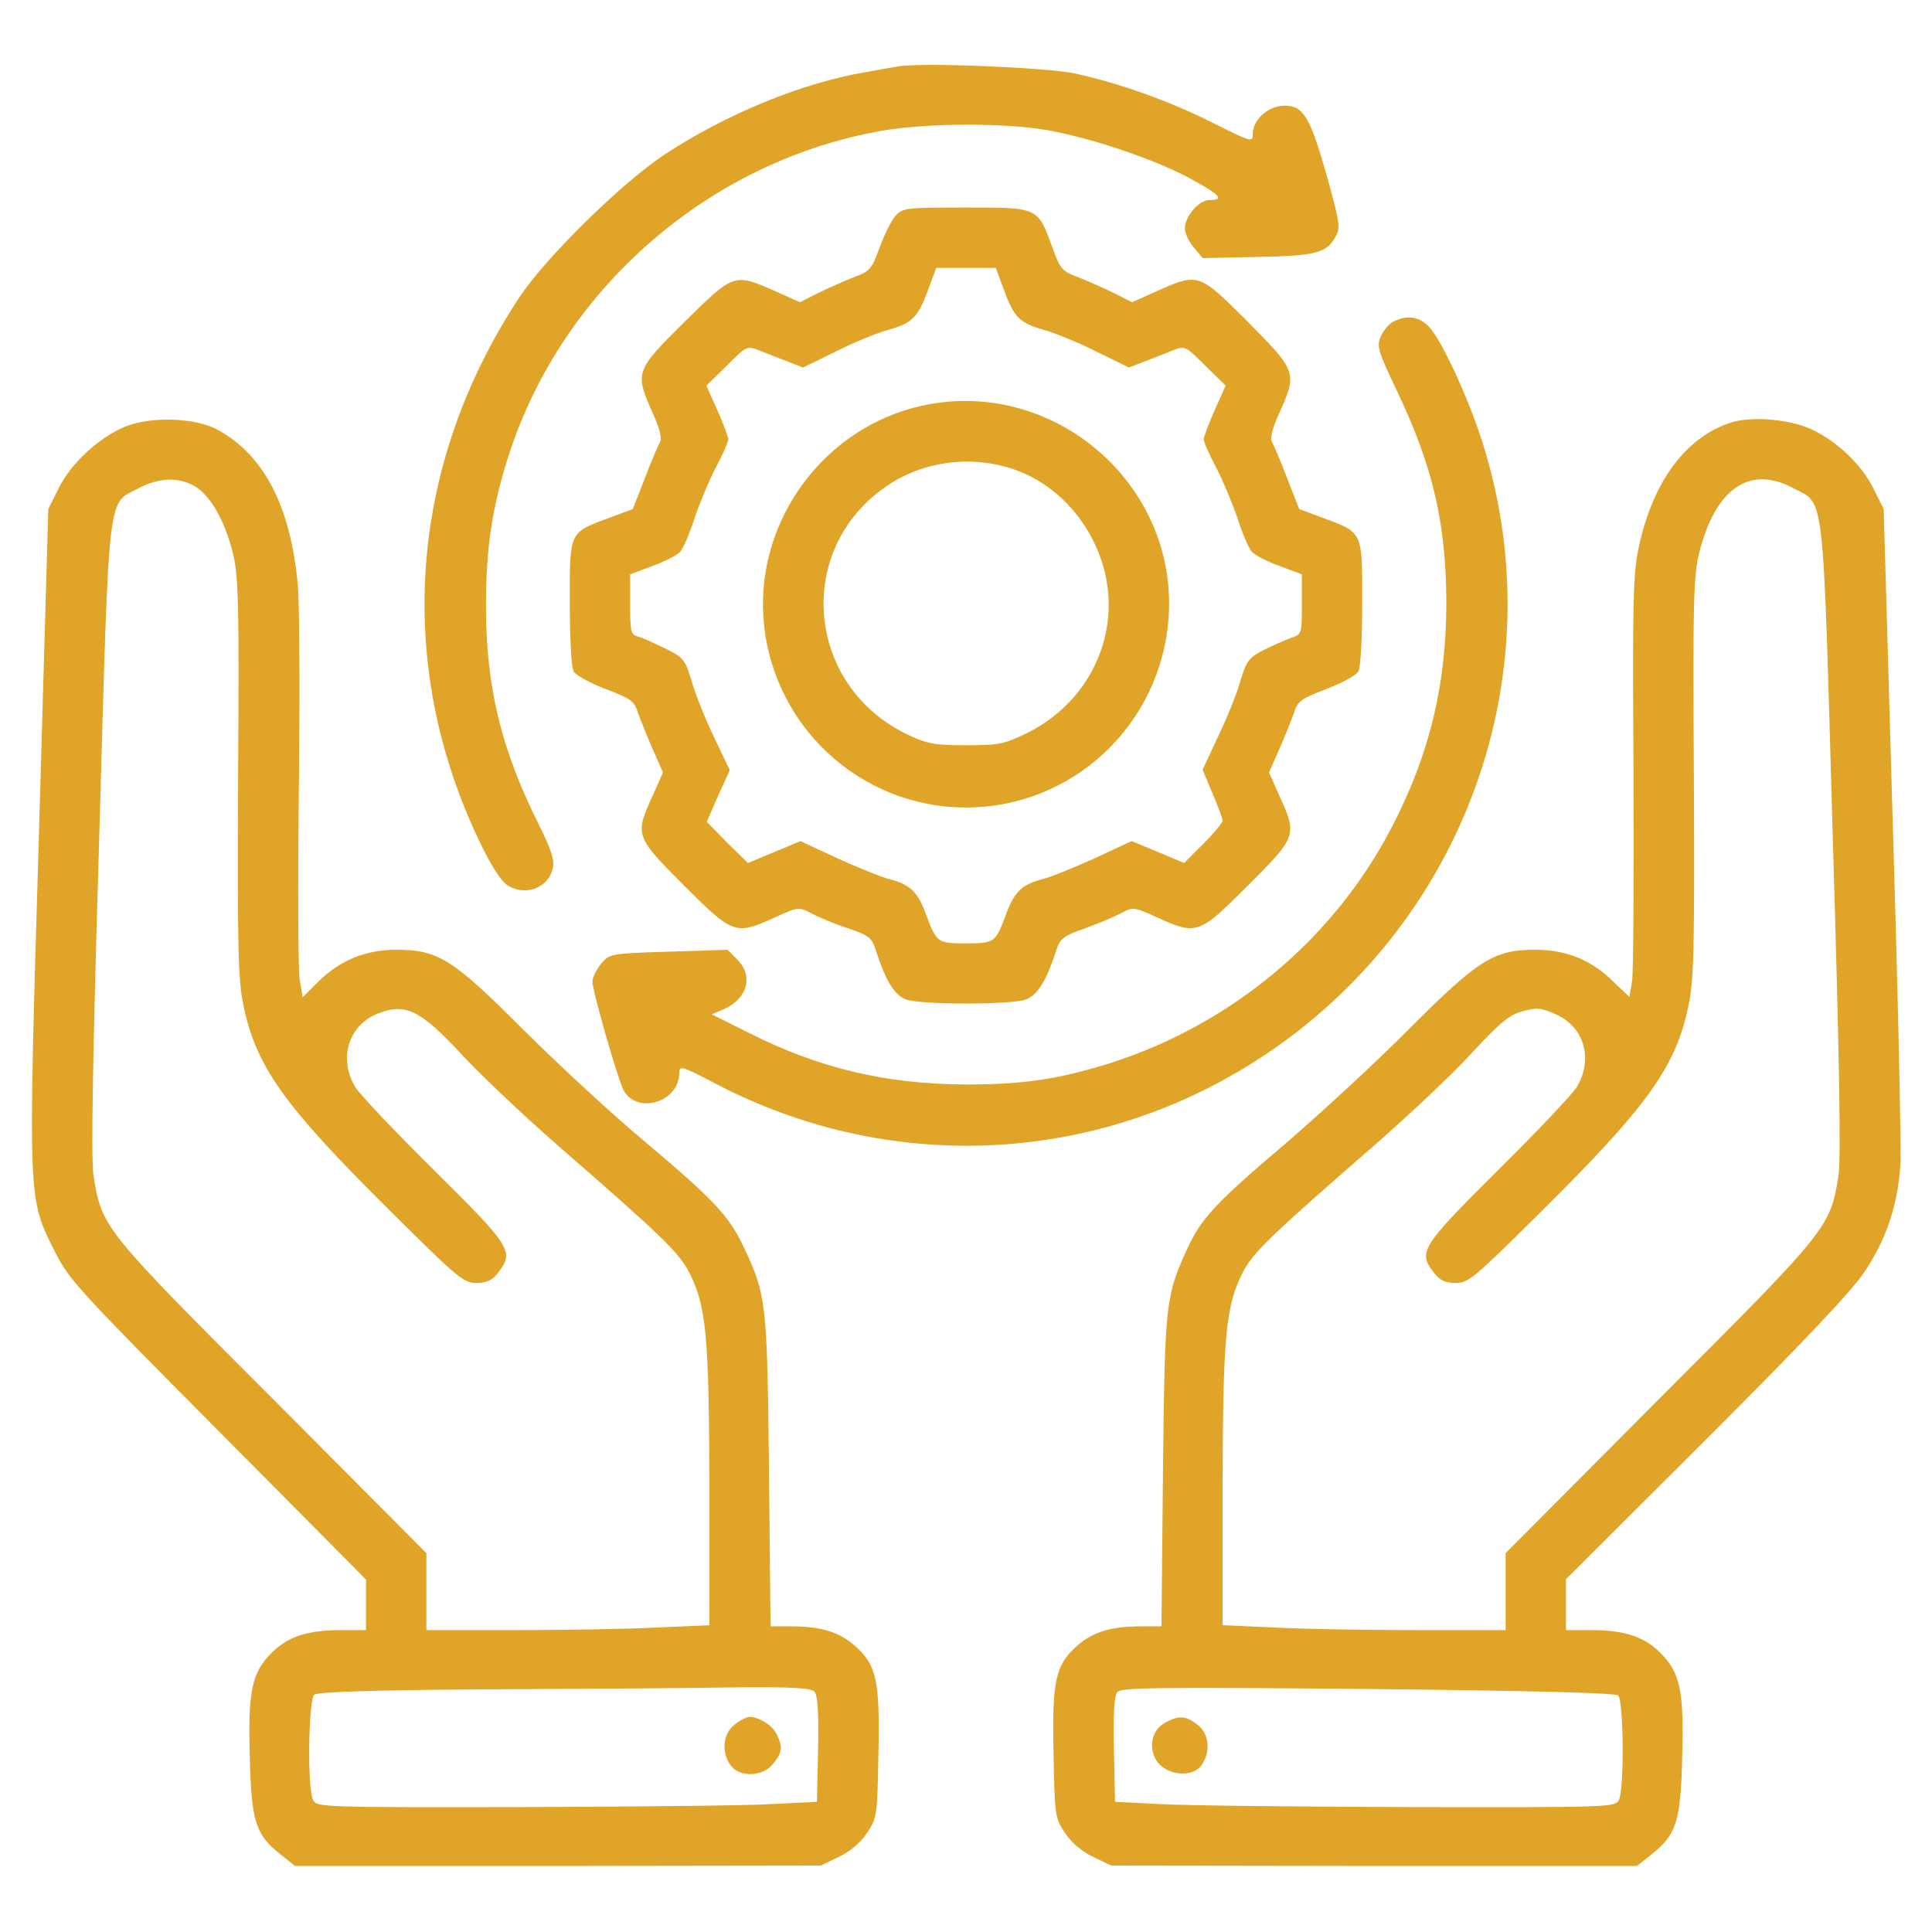
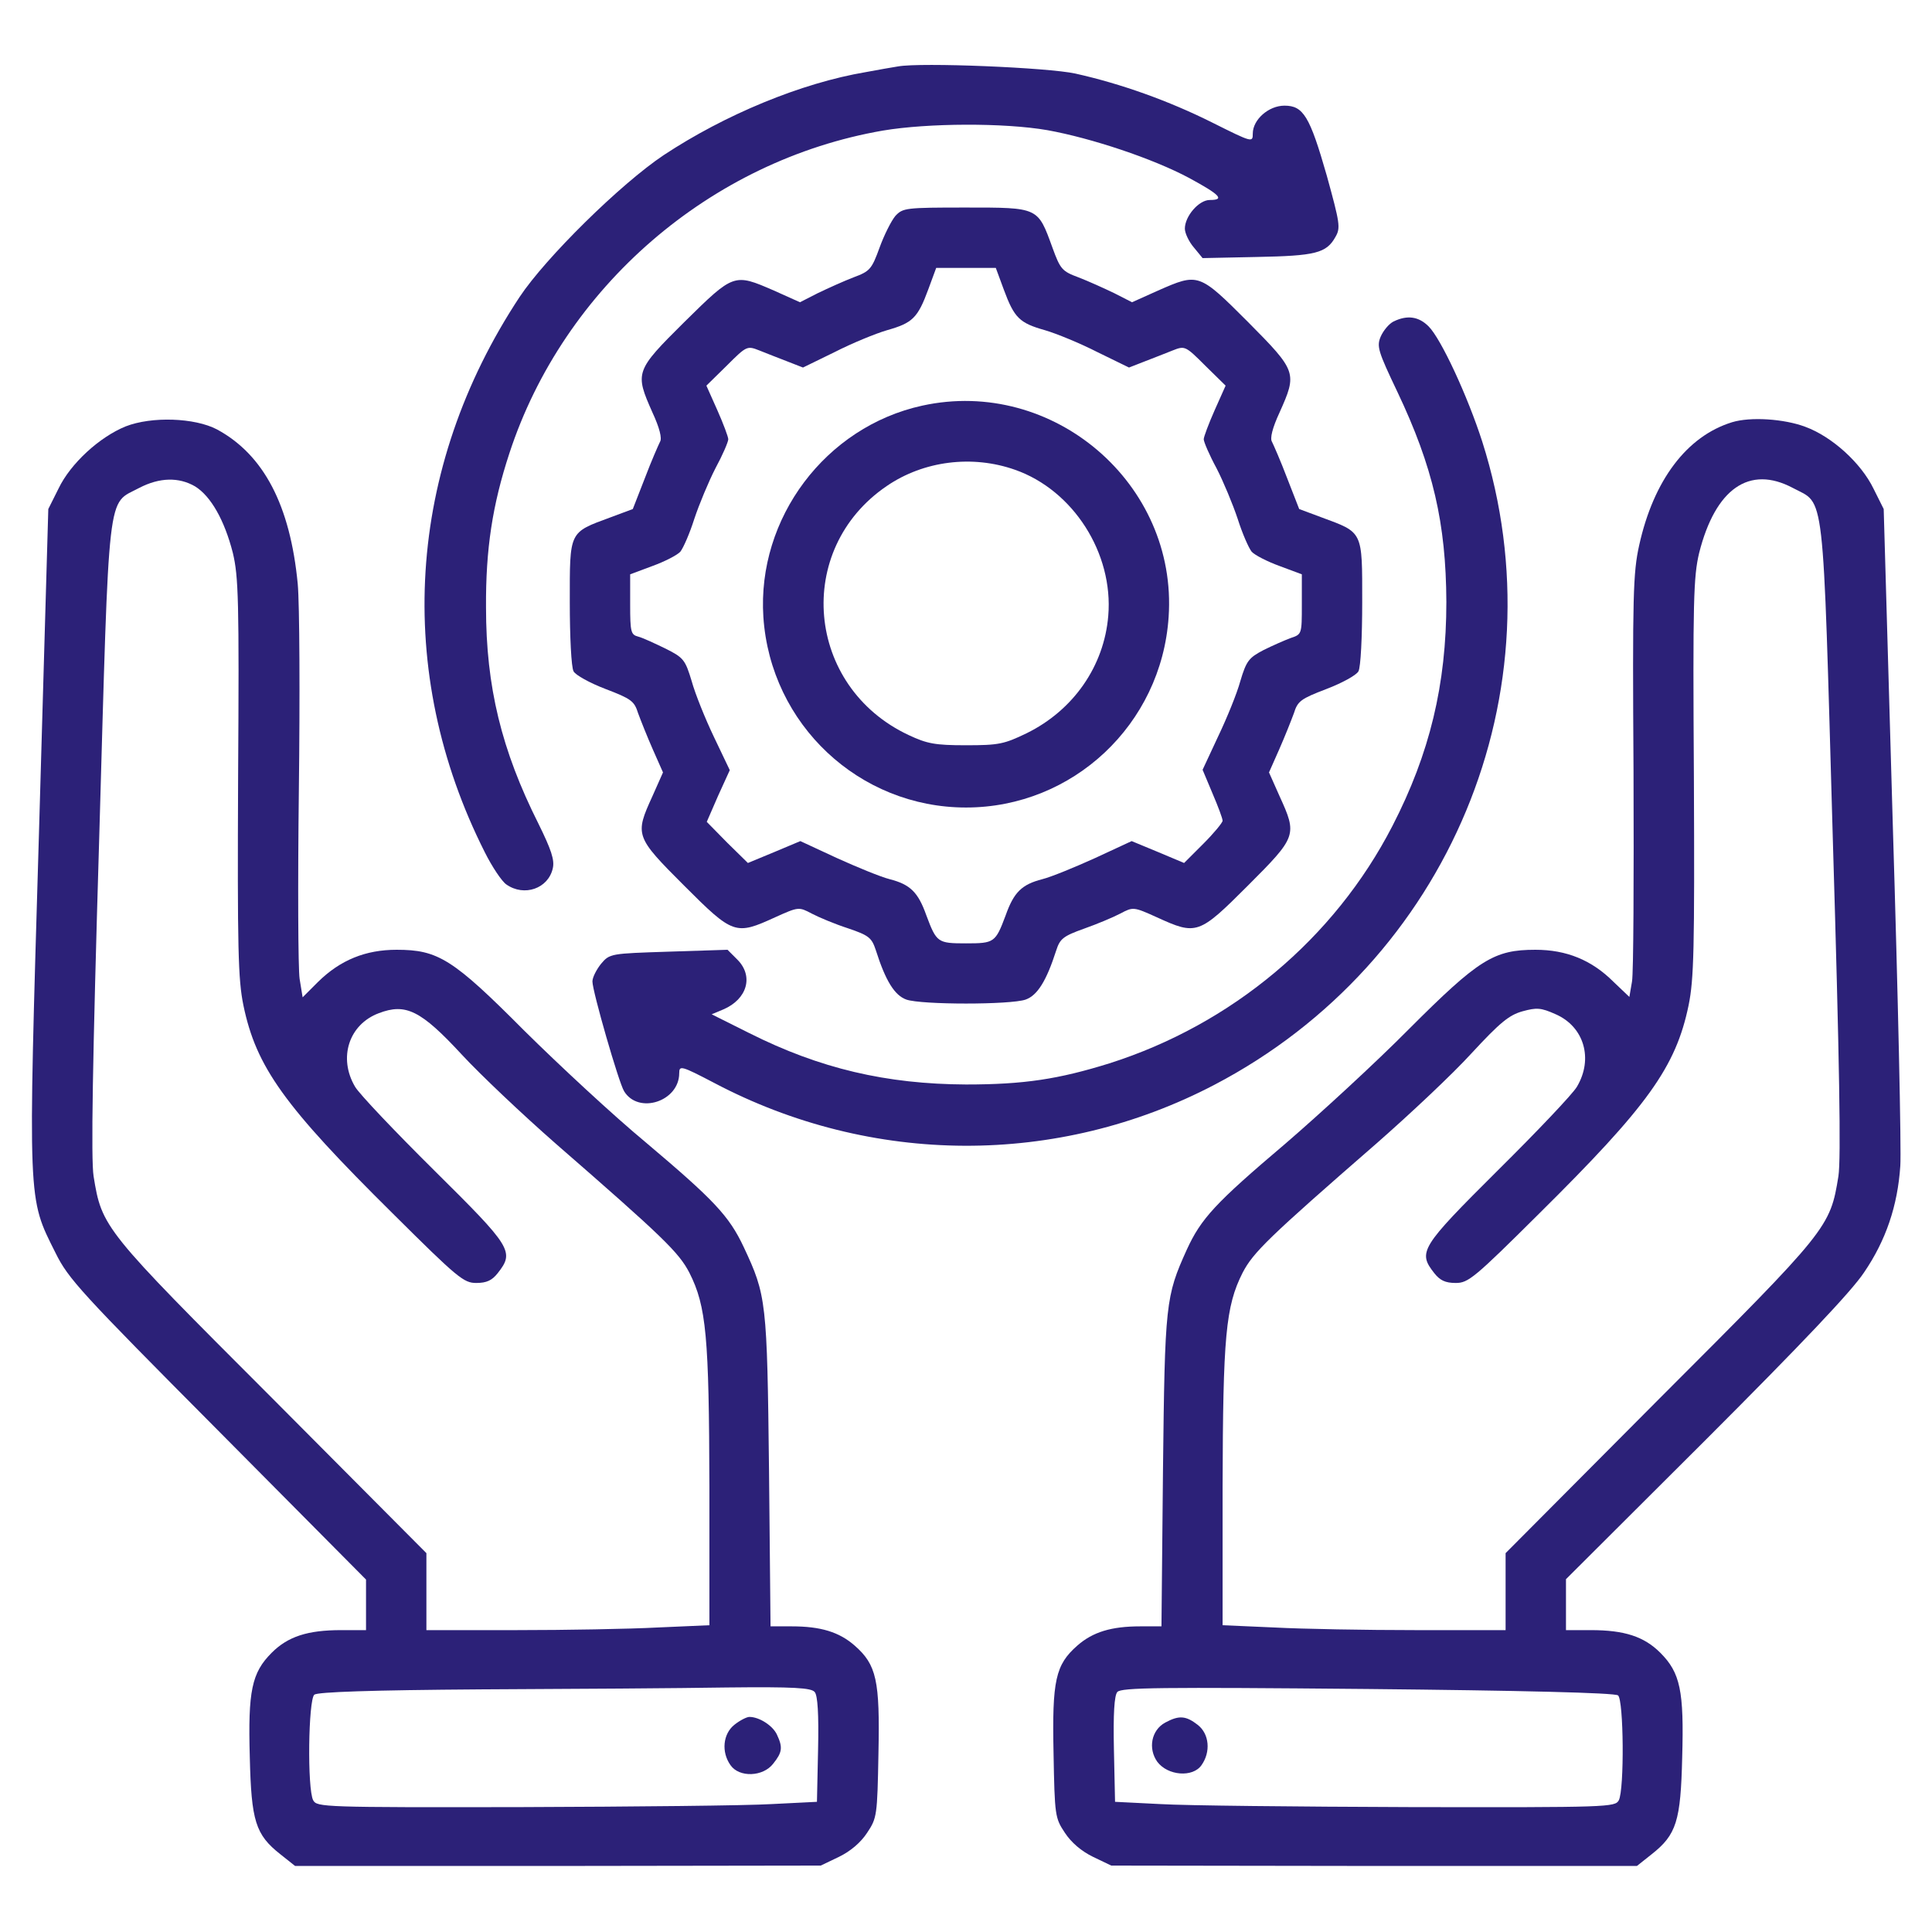
<svg xmlns="http://www.w3.org/2000/svg" version="1.0" width="512pt" height="512pt" viewBox="0 0 512 512" preserveAspectRatio="xMidYMid meet">
-   <g transform="translate(0,512) scale(0.1,-0.1)" fill="#E0A528" stroke="none">
+   <g transform="translate(0,512) scale(0.1,-0.1)" fill="#2C2178" stroke="none">
    <path d="M2380 4944 c-14 -2 -52 -9 -85 -15 -172 -29 -374 -113 -536 -220 -114 -76 -313 -272 -382 -376 -300 -454 -334 -993 -92 -1472 19 -38 45 -77 57 -85 47 -33 111 -11 123 43 5 22 -4 49 -38 118 -98 195 -139 363 -139 573 -1 155 17 272 62 409 144 440 533 776 990 855 119 20 321 21 436 1 116 -21 279 -75 376 -127 81 -44 95 -58 54 -58 -29 0 -66 -43 -66 -76 0 -12 11 -35 24 -50 l23 -28 144 3 c155 3 184 10 208 53 14 24 12 36 -23 163 -45 157 -62 185 -112 185 -42 0 -84 -37 -84 -74 0 -24 -1 -24 -107 29 -116 58 -242 103 -363 130 -72 16 -409 30 -470 19z" />
    <path d="M2373 4548 c-11 -13 -30 -51 -42 -84 -21 -58 -26 -63 -69 -79 -26 -10 -68 -29 -95 -42 l-47 -24 -69 31 c-106 46 -106 46 -237 -83 -131 -130 -132 -134 -85 -240 19 -41 26 -69 20 -78 -4 -8 -23 -51 -40 -96 l-32 -82 -59 -22 c-111 -41 -108 -35 -108 -225 0 -91 4 -173 10 -183 5 -10 43 -31 85 -47 68 -26 76 -32 86 -64 7 -19 24 -62 39 -96 l27 -61 -28 -63 c-47 -103 -46 -107 84 -237 130 -130 136 -132 241 -84 62 28 63 28 97 10 19 -10 62 -28 96 -39 56 -19 63 -25 74 -58 26 -82 50 -120 81 -131 40 -14 276 -14 316 0 31 11 55 49 81 130 10 31 18 38 74 58 34 12 77 30 96 40 34 18 35 18 97 -10 105 -48 111 -46 241 84 130 130 131 134 84 237 l-28 63 27 61 c15 34 32 77 39 96 10 32 18 38 86 64 42 16 80 37 85 47 6 10 10 92 10 183 0 190 3 184 -108 225 l-59 22 -32 82 c-17 45 -36 88 -40 96 -6 9 1 37 20 78 47 105 46 109 -84 240 -130 130 -131 130 -238 83 l-69 -31 -47 24 c-27 13 -69 32 -95 42 -43 16 -48 21 -69 79 -39 107 -36 106 -229 106 -160 0 -167 -1 -187 -22z m287 -195 c28 -76 42 -89 109 -108 31 -9 94 -35 139 -58 l84 -41 41 16 c23 9 57 22 74 29 33 13 34 13 87 -40 l54 -53 -29 -65 c-16 -36 -29 -71 -29 -77 0 -7 15 -42 34 -77 18 -35 43 -95 56 -134 12 -38 29 -77 37 -87 8 -9 41 -26 74 -38 l59 -22 0 -80 c0 -79 0 -79 -30 -89 -16 -6 -48 -20 -72 -32 -38 -20 -45 -28 -61 -82 -9 -33 -36 -99 -59 -147 l-41 -88 26 -62 c15 -35 27 -67 27 -73 0 -5 -23 -33 -51 -61 l-51 -51 -69 29 -70 29 -97 -45 c-53 -24 -116 -50 -140 -56 -54 -14 -75 -34 -97 -96 -27 -72 -30 -74 -105 -74 -75 0 -78 2 -105 74 -22 62 -43 82 -97 96 -24 6 -87 32 -140 56 l-97 45 -69 -29 -70 -29 -55 54 -54 55 30 69 31 68 -42 88 c-23 48 -50 115 -59 148 -17 56 -21 62 -69 86 -29 14 -61 29 -73 32 -19 5 -21 12 -21 85 l0 80 59 22 c33 12 66 29 74 38 8 10 25 49 37 87 13 39 38 99 56 134 19 35 34 70 34 77 0 6 -13 41 -29 77 l-29 65 54 53 c53 53 54 53 87 40 17 -7 51 -20 74 -29 l41 -16 84 41 c45 23 108 49 139 58 67 19 81 32 109 108 l21 57 79 0 79 0 21 -57z" />
    <path d="M2444 4045 c-256 -56 -438 -298 -421 -560 19 -285 254 -505 537 -505 283 0 518 220 537 505 24 353 -306 636 -653 560z m246 -170 c154 -54 261 -221 247 -387 -11 -133 -92 -250 -216 -311 -60 -29 -74 -32 -161 -32 -82 0 -103 4 -152 27 -273 128 -305 492 -58 660 98 67 227 83 340 43z" />
    <path d="M3693 4268 c-12 -6 -27 -24 -34 -40 -11 -26 -7 -39 44 -146 95 -200 129 -349 130 -557 0 -219 -44 -402 -143 -594 -154 -299 -426 -526 -750 -629 -135 -42 -226 -56 -380 -56 -211 1 -387 42 -574 136 l-100 50 31 13 c63 27 81 88 37 132 l-26 26 -156 -5 c-154 -5 -156 -5 -179 -32 -12 -15 -23 -36 -23 -47 0 -26 70 -269 84 -291 38 -62 146 -27 146 48 0 21 5 20 93 -26 417 -220 910 -222 1325 -5 622 325 921 1043 710 1705 -39 121 -109 272 -142 305 -26 26 -56 31 -93 13z" />
    <path d="M333 3990 c-69 -28 -146 -98 -178 -165 l-27 -54 -25 -868 c-29 -980 -30 -955 44 -1103 34 -69 66 -104 430 -470 l393 -396 0 -67 0 -67 -66 0 c-89 0 -141 -17 -184 -60 -53 -53 -63 -101 -58 -277 4 -169 15 -205 81 -257 l39 -31 696 0 697 1 48 23 c31 15 58 38 75 64 26 39 27 45 30 211 4 193 -5 234 -63 285 -41 36 -90 51 -167 51 l-56 0 -4 412 c-5 450 -7 465 -67 593 -39 83 -79 125 -259 277 -87 72 -231 206 -322 296 -190 191 -229 215 -339 215 -82 0 -149 -27 -208 -85 l-41 -41 -8 49 c-4 27 -5 251 -2 499 3 247 2 494 -3 548 -20 208 -90 342 -214 409 -59 31 -173 35 -242 8z m184 -159 c42 -26 78 -90 100 -176 15 -63 17 -124 14 -595 -2 -456 0 -535 14 -604 34 -164 108 -267 397 -553 171 -170 187 -183 220 -183 28 0 42 7 57 26 45 57 37 69 -168 272 -104 103 -199 203 -210 222 -45 76 -17 165 63 195 71 27 111 8 220 -110 48 -52 160 -158 249 -236 285 -248 326 -288 354 -342 45 -89 52 -169 53 -568 l0 -366 -137 -6 c-75 -4 -243 -7 -375 -7 l-238 0 0 102 0 102 -409 411 c-447 447 -451 452 -473 588 -7 45 -3 298 15 899 27 942 20 879 106 925 54 28 105 29 148 4z m1642 -3195 c8 -9 11 -59 9 -152 l-3 -139 -120 -6 c-66 -4 -364 -7 -662 -8 -527 -1 -543 0 -553 18 -16 30 -13 266 3 280 10 7 147 12 443 14 236 1 529 3 650 5 179 2 224 -1 233 -12z" />
    <path d="M1946 549 c-30 -24 -35 -72 -10 -107 23 -33 86 -31 113 4 24 30 26 43 10 77 -11 24 -47 47 -73 47 -7 0 -25 -9 -40 -21z" />
    <path d="M4590 4001 c-120 -37 -208 -154 -246 -326 -16 -72 -18 -132 -15 -598 1 -284 0 -536 -4 -558 l-7 -41 -42 40 c-58 58 -125 85 -207 85 -110 0 -150 -25 -335 -210 -87 -88 -236 -225 -329 -305 -184 -156 -222 -197 -260 -280 -56 -124 -58 -141 -63 -586 l-4 -412 -56 0 c-77 0 -126 -15 -167 -51 -58 -51 -67 -92 -63 -285 3 -166 4 -172 30 -211 17 -26 44 -49 75 -64 l48 -23 697 -1 696 0 39 31 c66 52 77 88 81 257 5 176 -5 224 -58 277 -43 43 -95 60 -184 60 l-66 0 0 68 0 67 371 370 c253 253 386 393 419 443 58 85 89 177 96 282 3 41 -6 450 -20 908 l-24 833 -27 54 c-33 68 -110 138 -181 164 -56 21 -145 27 -194 12z m161 -174 c86 -46 79 17 106 -925 18 -601 22 -854 15 -899 -22 -136 -26 -141 -473 -588 l-409 -411 0 -102 0 -102 -238 0 c-132 0 -300 3 -375 7 l-137 6 0 366 c1 399 8 479 53 568 28 54 69 94 354 342 89 78 203 185 253 240 75 81 99 101 135 111 37 10 48 10 88 -8 75 -33 100 -118 56 -192 -11 -19 -106 -119 -210 -222 -205 -204 -212 -216 -168 -272 15 -19 29 -26 57 -26 33 0 49 13 220 183 289 286 363 389 397 553 14 69 16 148 14 604 -3 470 -1 532 14 595 43 170 133 233 248 172z m-463 -3200 c15 -12 17 -249 2 -278 -10 -18 -26 -19 -553 -18 -298 1 -596 4 -662 8 l-120 6 -3 139 c-2 94 1 143 9 152 10 12 112 13 663 8 403 -4 656 -10 664 -17z" />
    <path d="M3088 555 c-37 -20 -46 -69 -21 -104 28 -37 94 -42 117 -9 25 35 21 83 -10 107 -31 24 -49 26 -86 6z" />
  </g>
</svg>
